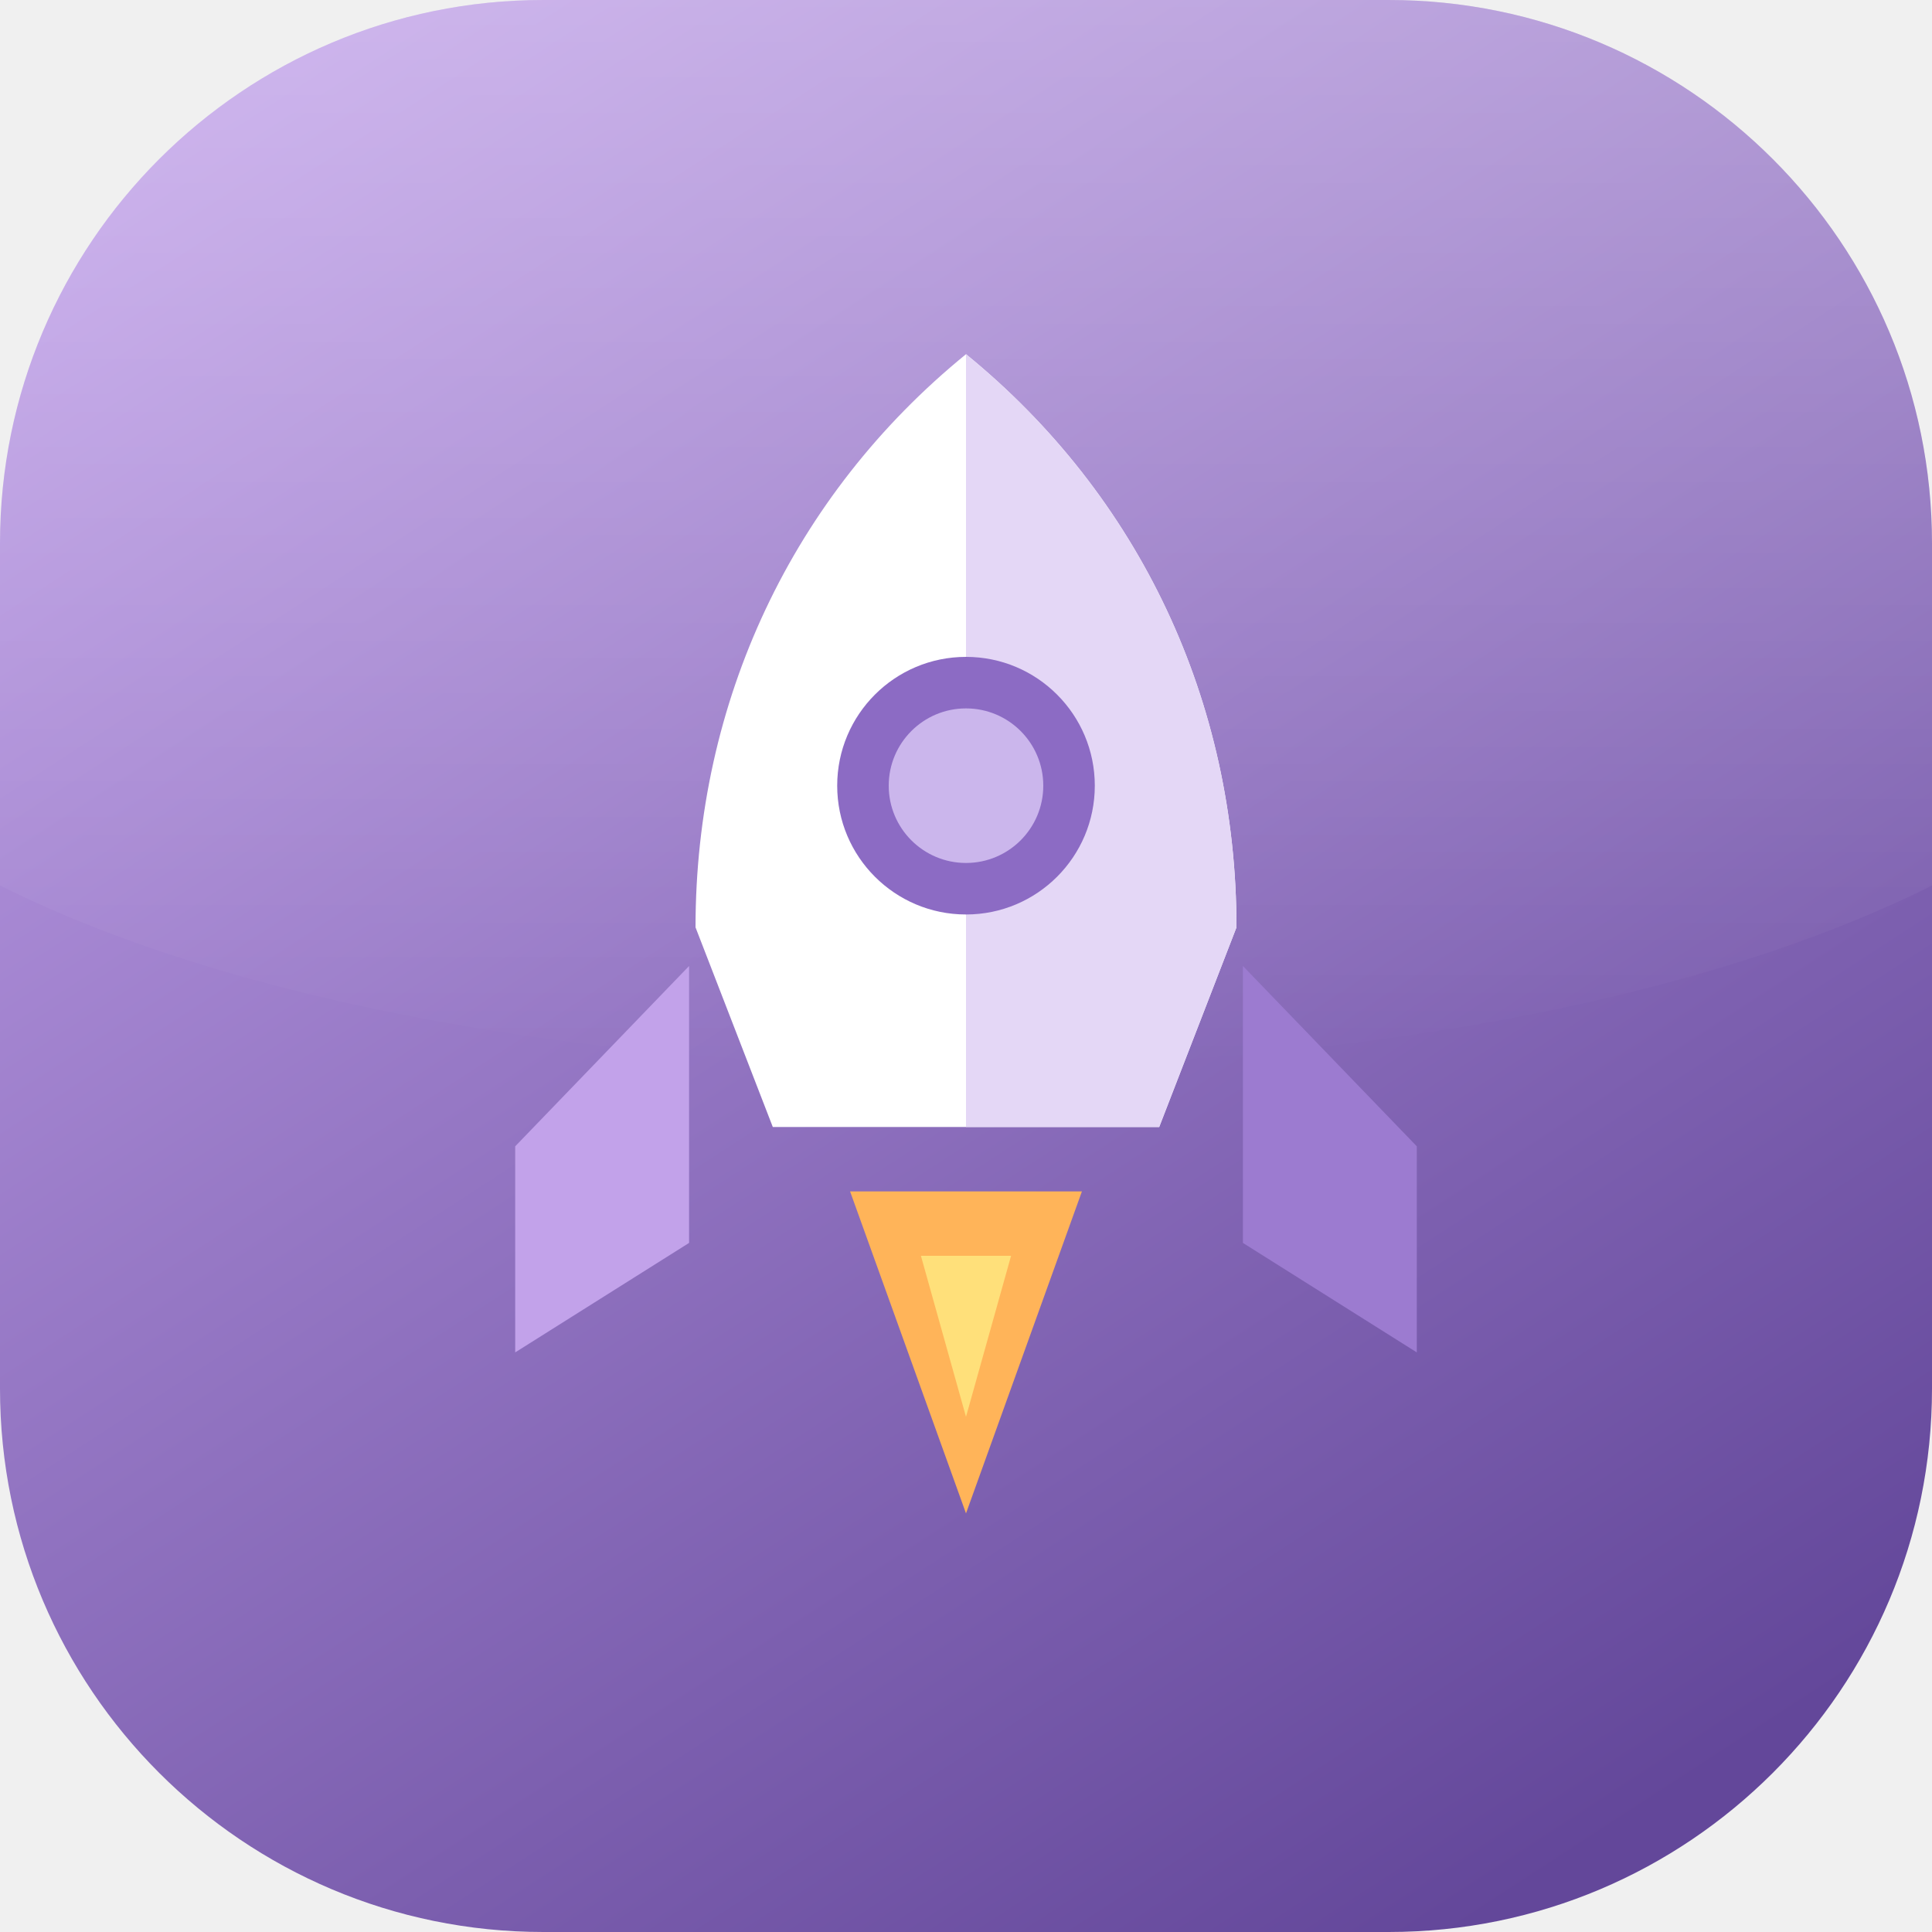
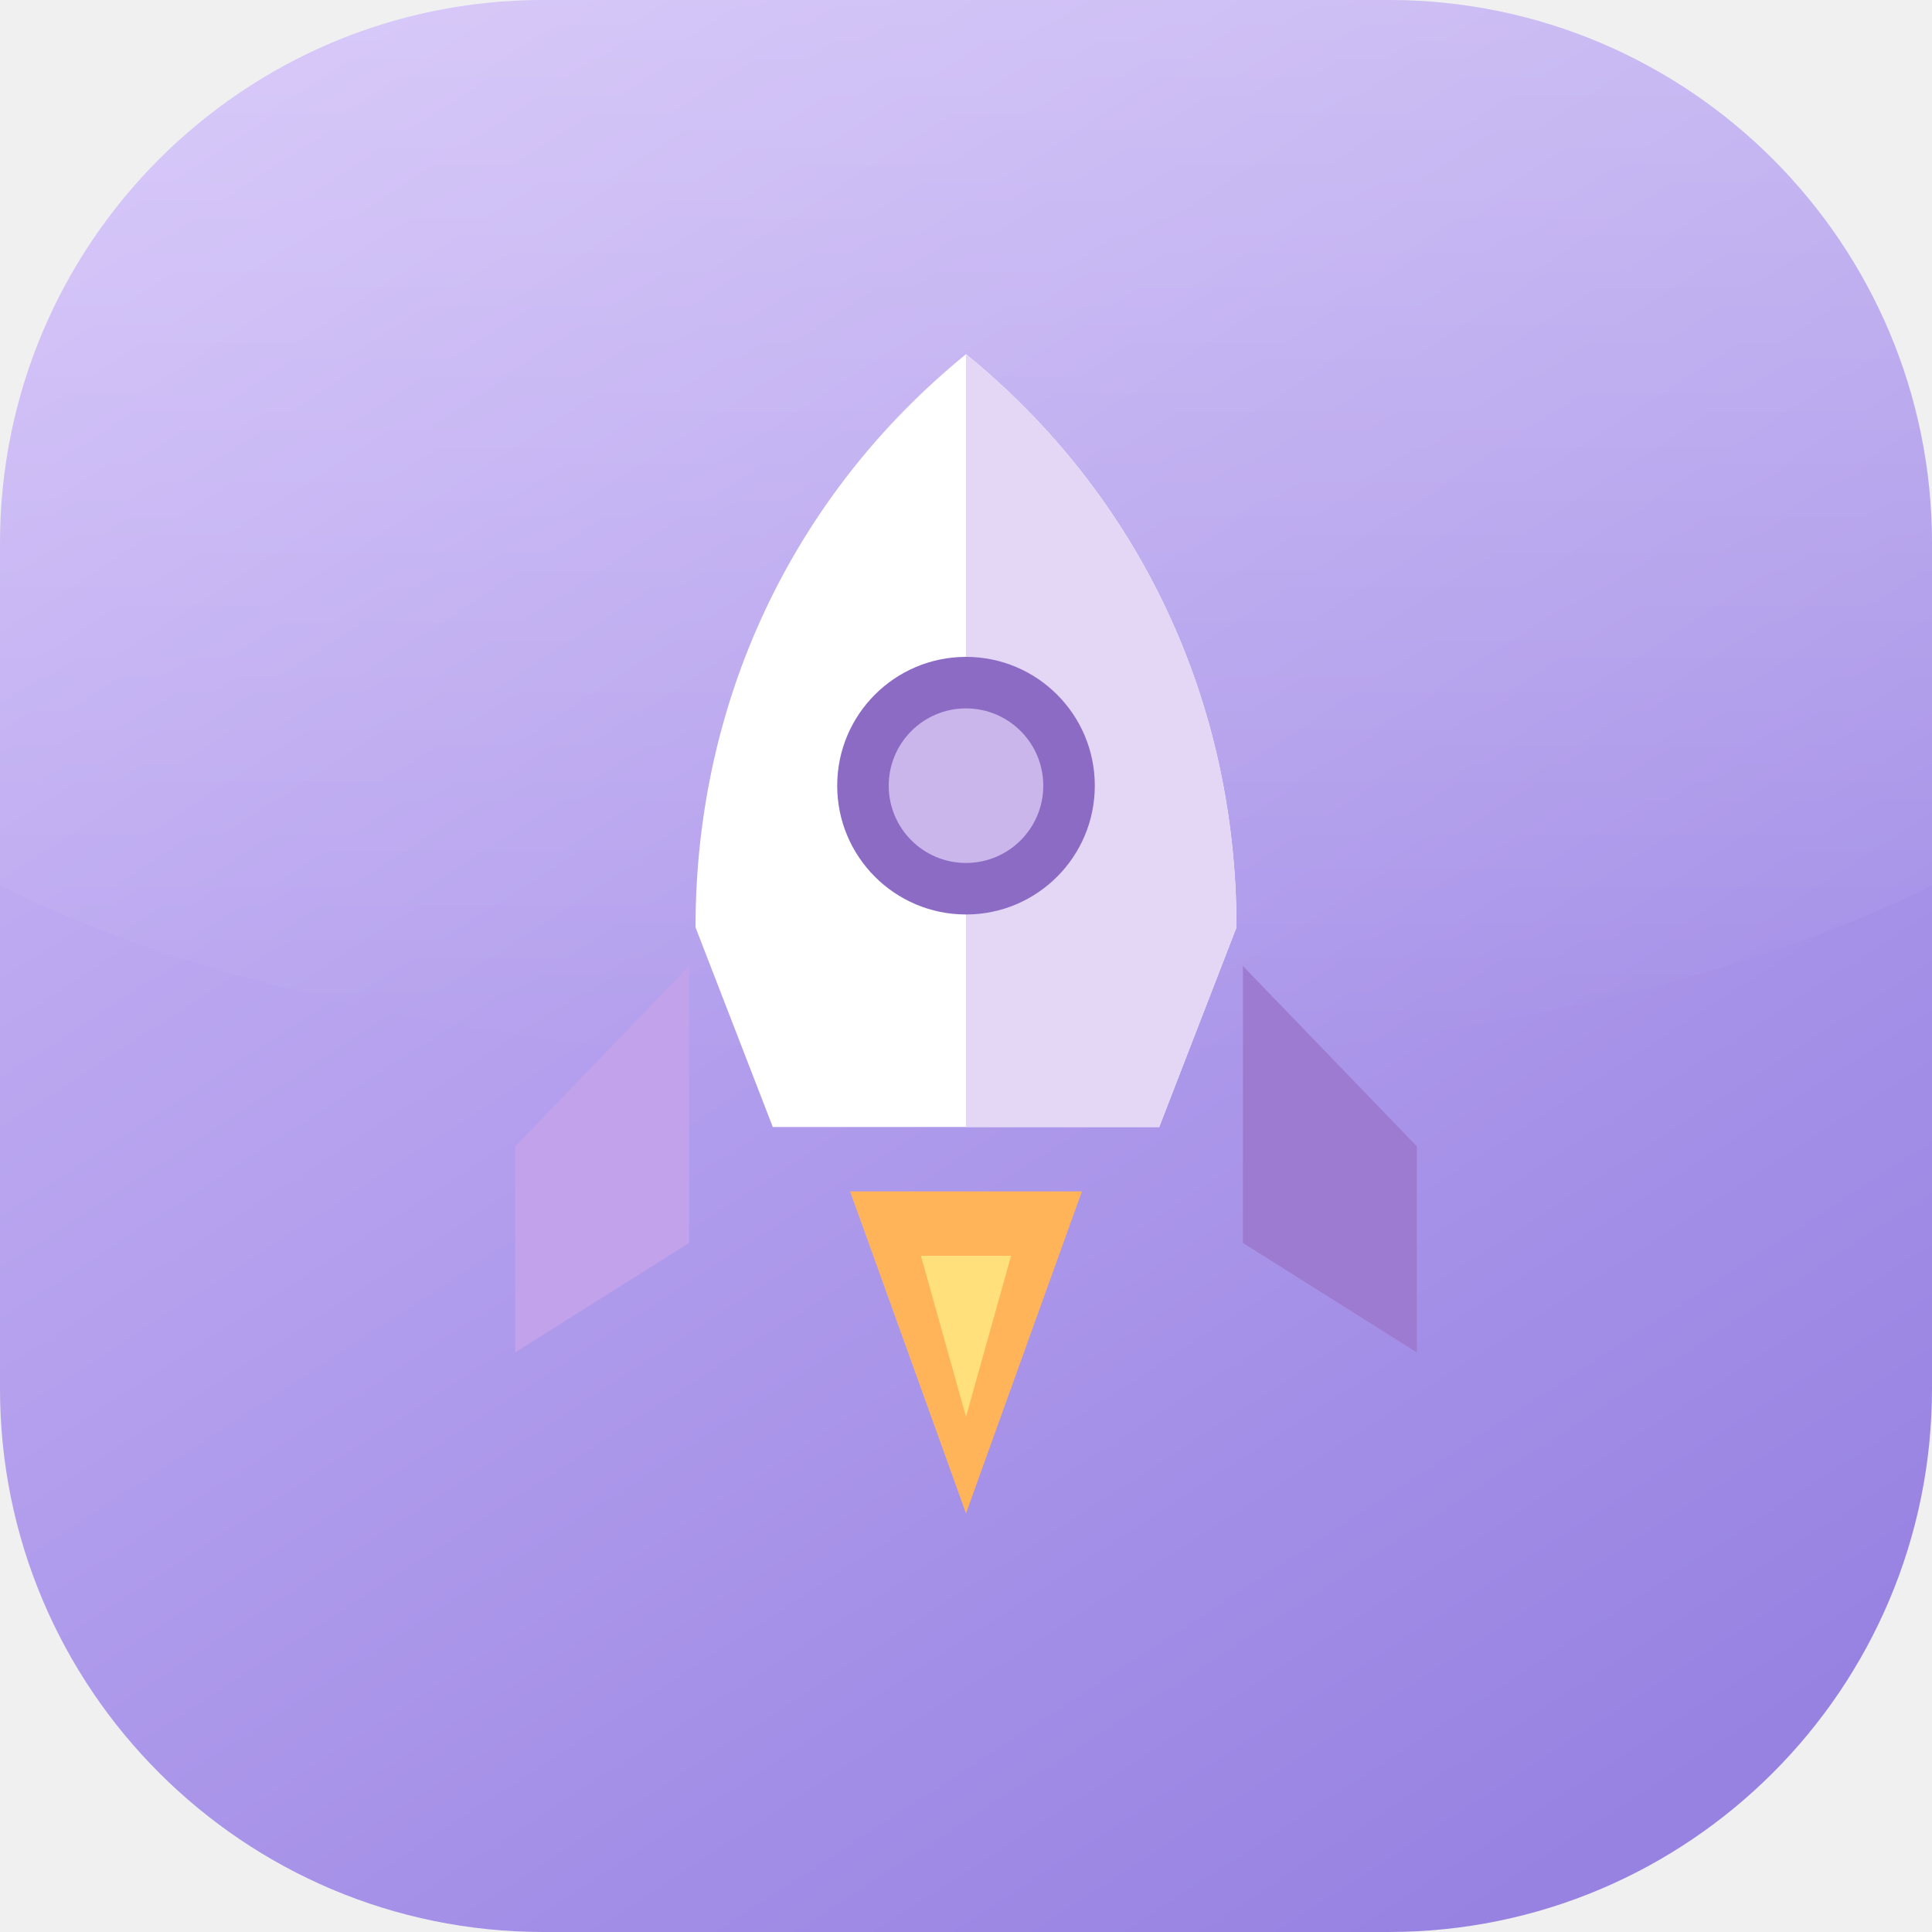
<svg xmlns="http://www.w3.org/2000/svg" viewBox="0 0 48 48" width="48" height="48">
  <defs>
    <linearGradient id="b" x1="0.1" y1="0" x2="0.75" y2="1">
-       <stop offset="0" stop-color="#C2A2EA" />
-       <stop offset="1" stop-color="#63479A" />
+       <stop offset="0" stop-color="#CDBAF7" />
+       <stop offset="1" stop-color="#9782E2" />
    </linearGradient>
    <linearGradient id="s" x1="0" y1="0" x2="0" y2="1">
      <stop offset="0" stop-color="#FFFFFF" stop-opacity="0.24" />
      <stop offset="1" stop-color="#FFFFFF" stop-opacity="0" />
    </linearGradient>
  </defs>
  <rect width="48" height="48" rx="13.5" fill="url(#b)" />
  <path d="M0 13.5A13.5 13.5 0 0 1 13.5 0h21A13.5 13.5 0 0 1 48 13.5V22C36 28 12 28 0 22z" fill="url(#s)" />
  <g transform="translate(24 24) scale(0.8) translate(-24 -24)">
    <path d="M24 5c5.4 4.4 8.4 10.8 8.4 17.8L30 29H18l-2.4-6.2C15.6 15.8 18.6 9.4 24 5z" fill="#FFFFFF" />
    <path d="M24 5c5.4 4.4 8.4 10.8 8.4 17.8L30 29h-6z" fill="#E4D7F6" />
    <circle cx="24" cy="18.4" r="4" fill="#8C6BC4" />
    <circle cx="24" cy="18.4" r="2.4" fill="#CBB6EC" />
    <path d="M15.4 24 10 29.6V36l5.4-3.4z" fill="#C2A2EA" />
    <path d="M32.6 24 38 29.6V36l-5.4-3.4z" fill="#9C7BD0" />
    <path d="M20.4 31h7.2L24 41z" fill="#FFB459" />
    <path d="M22.6 33h2.8L24 38z" fill="#FFE07A" />
  </g>
</svg>
